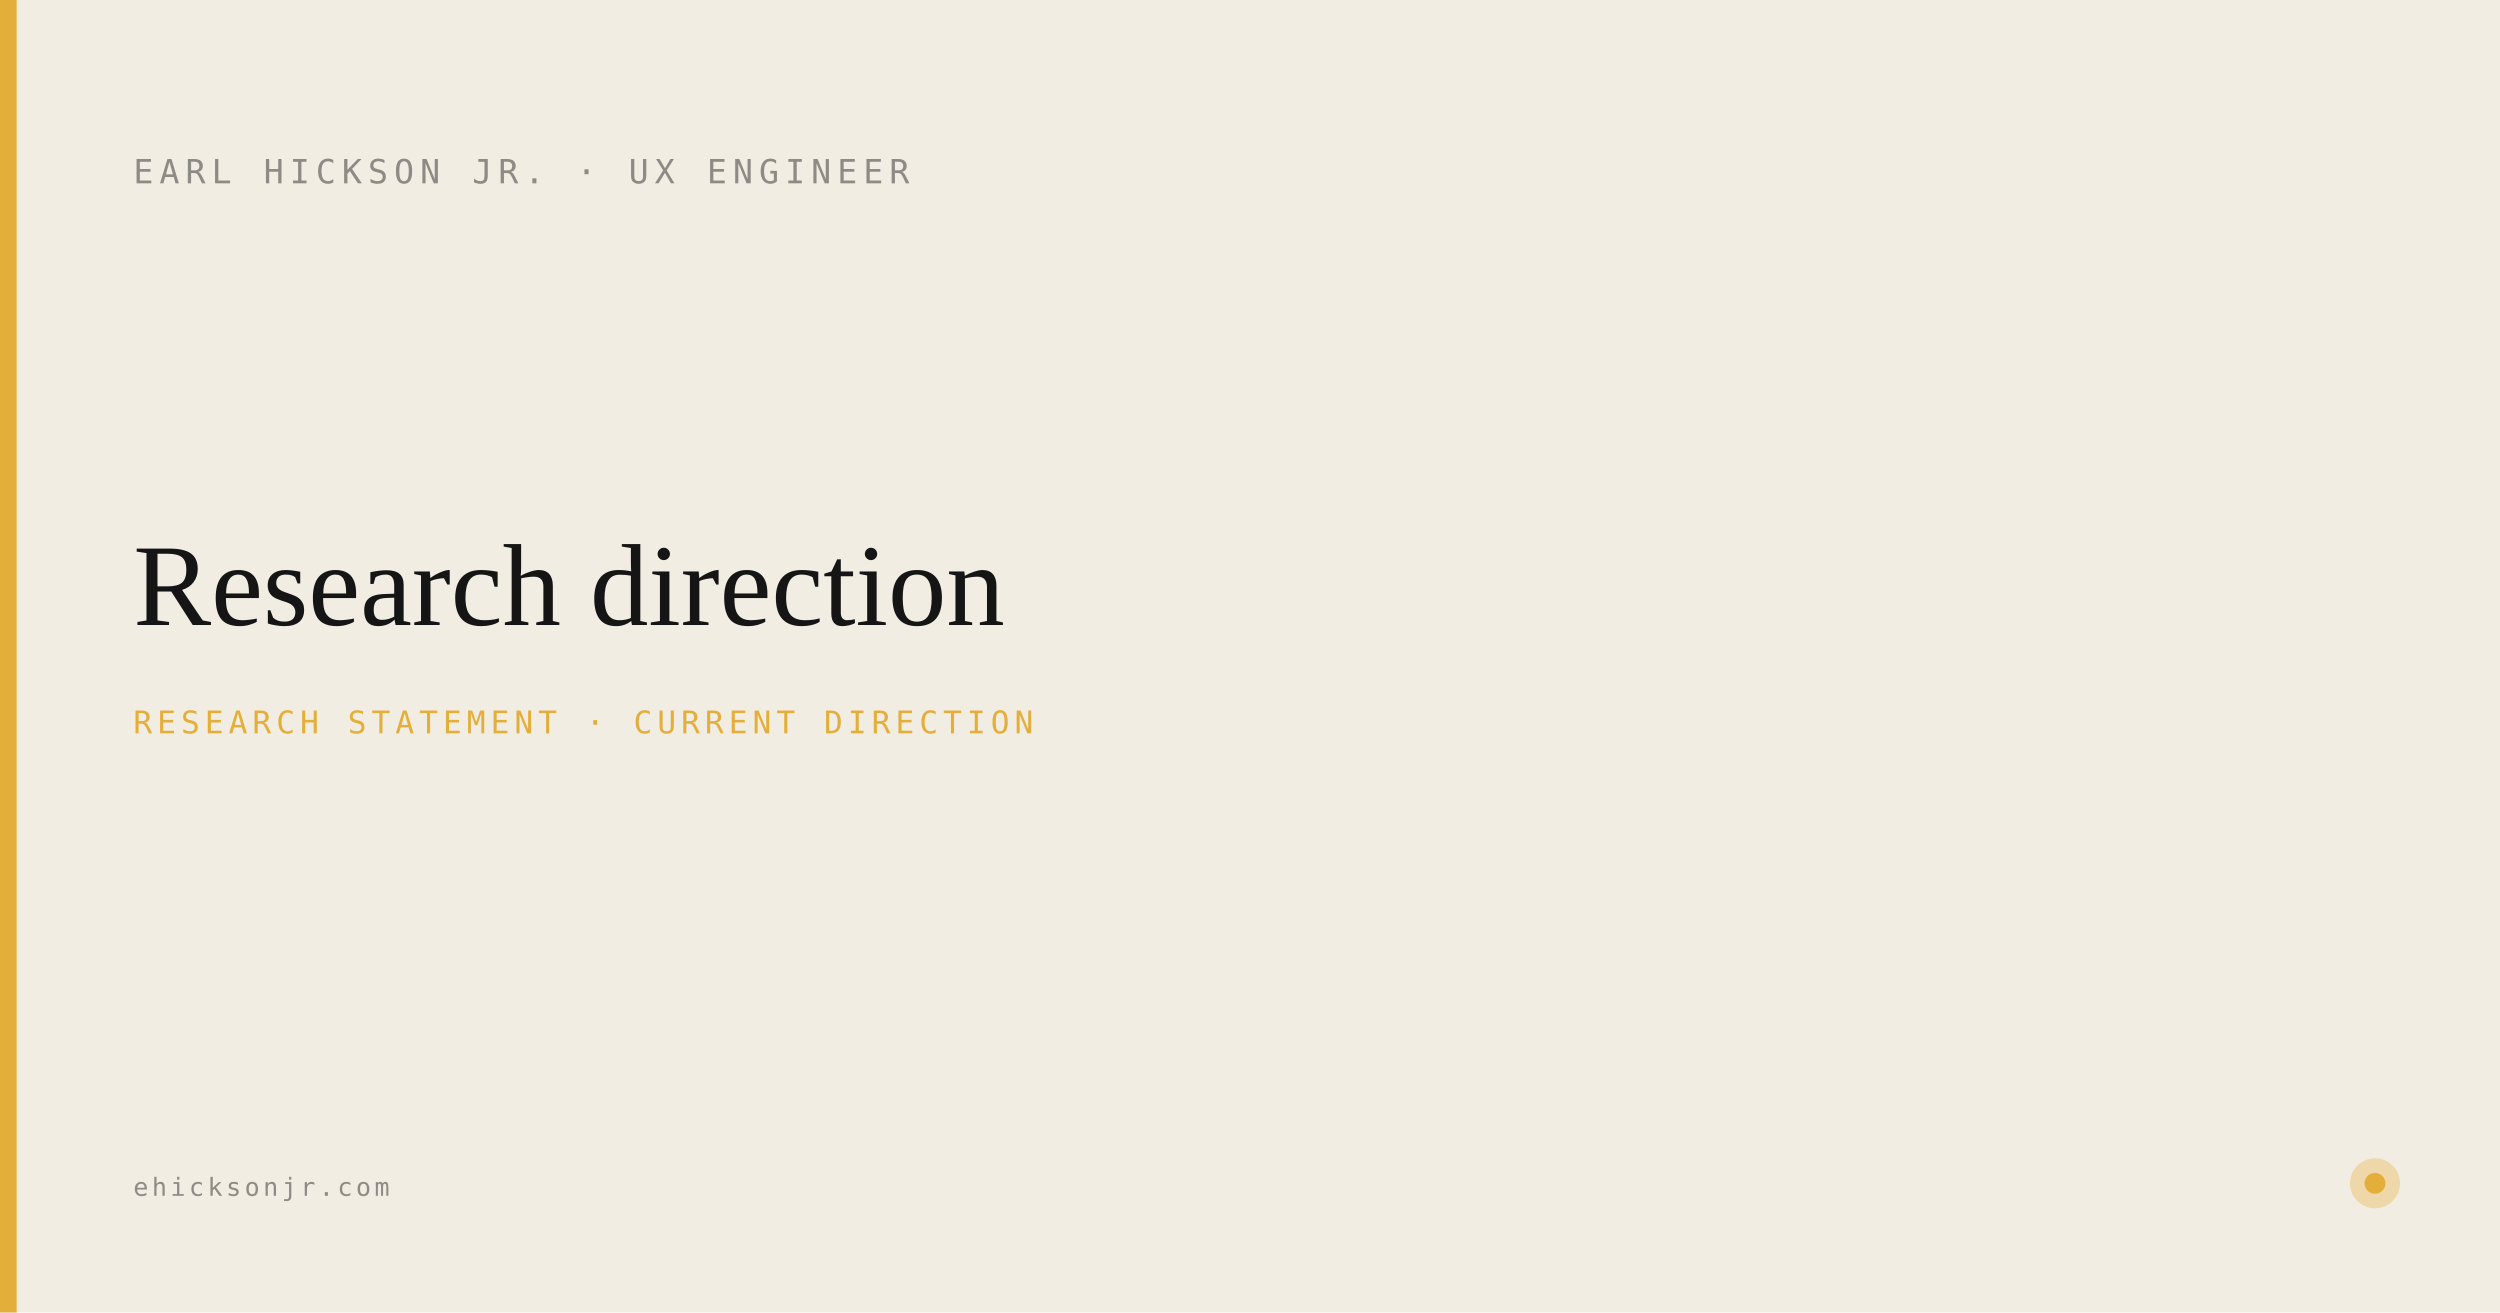
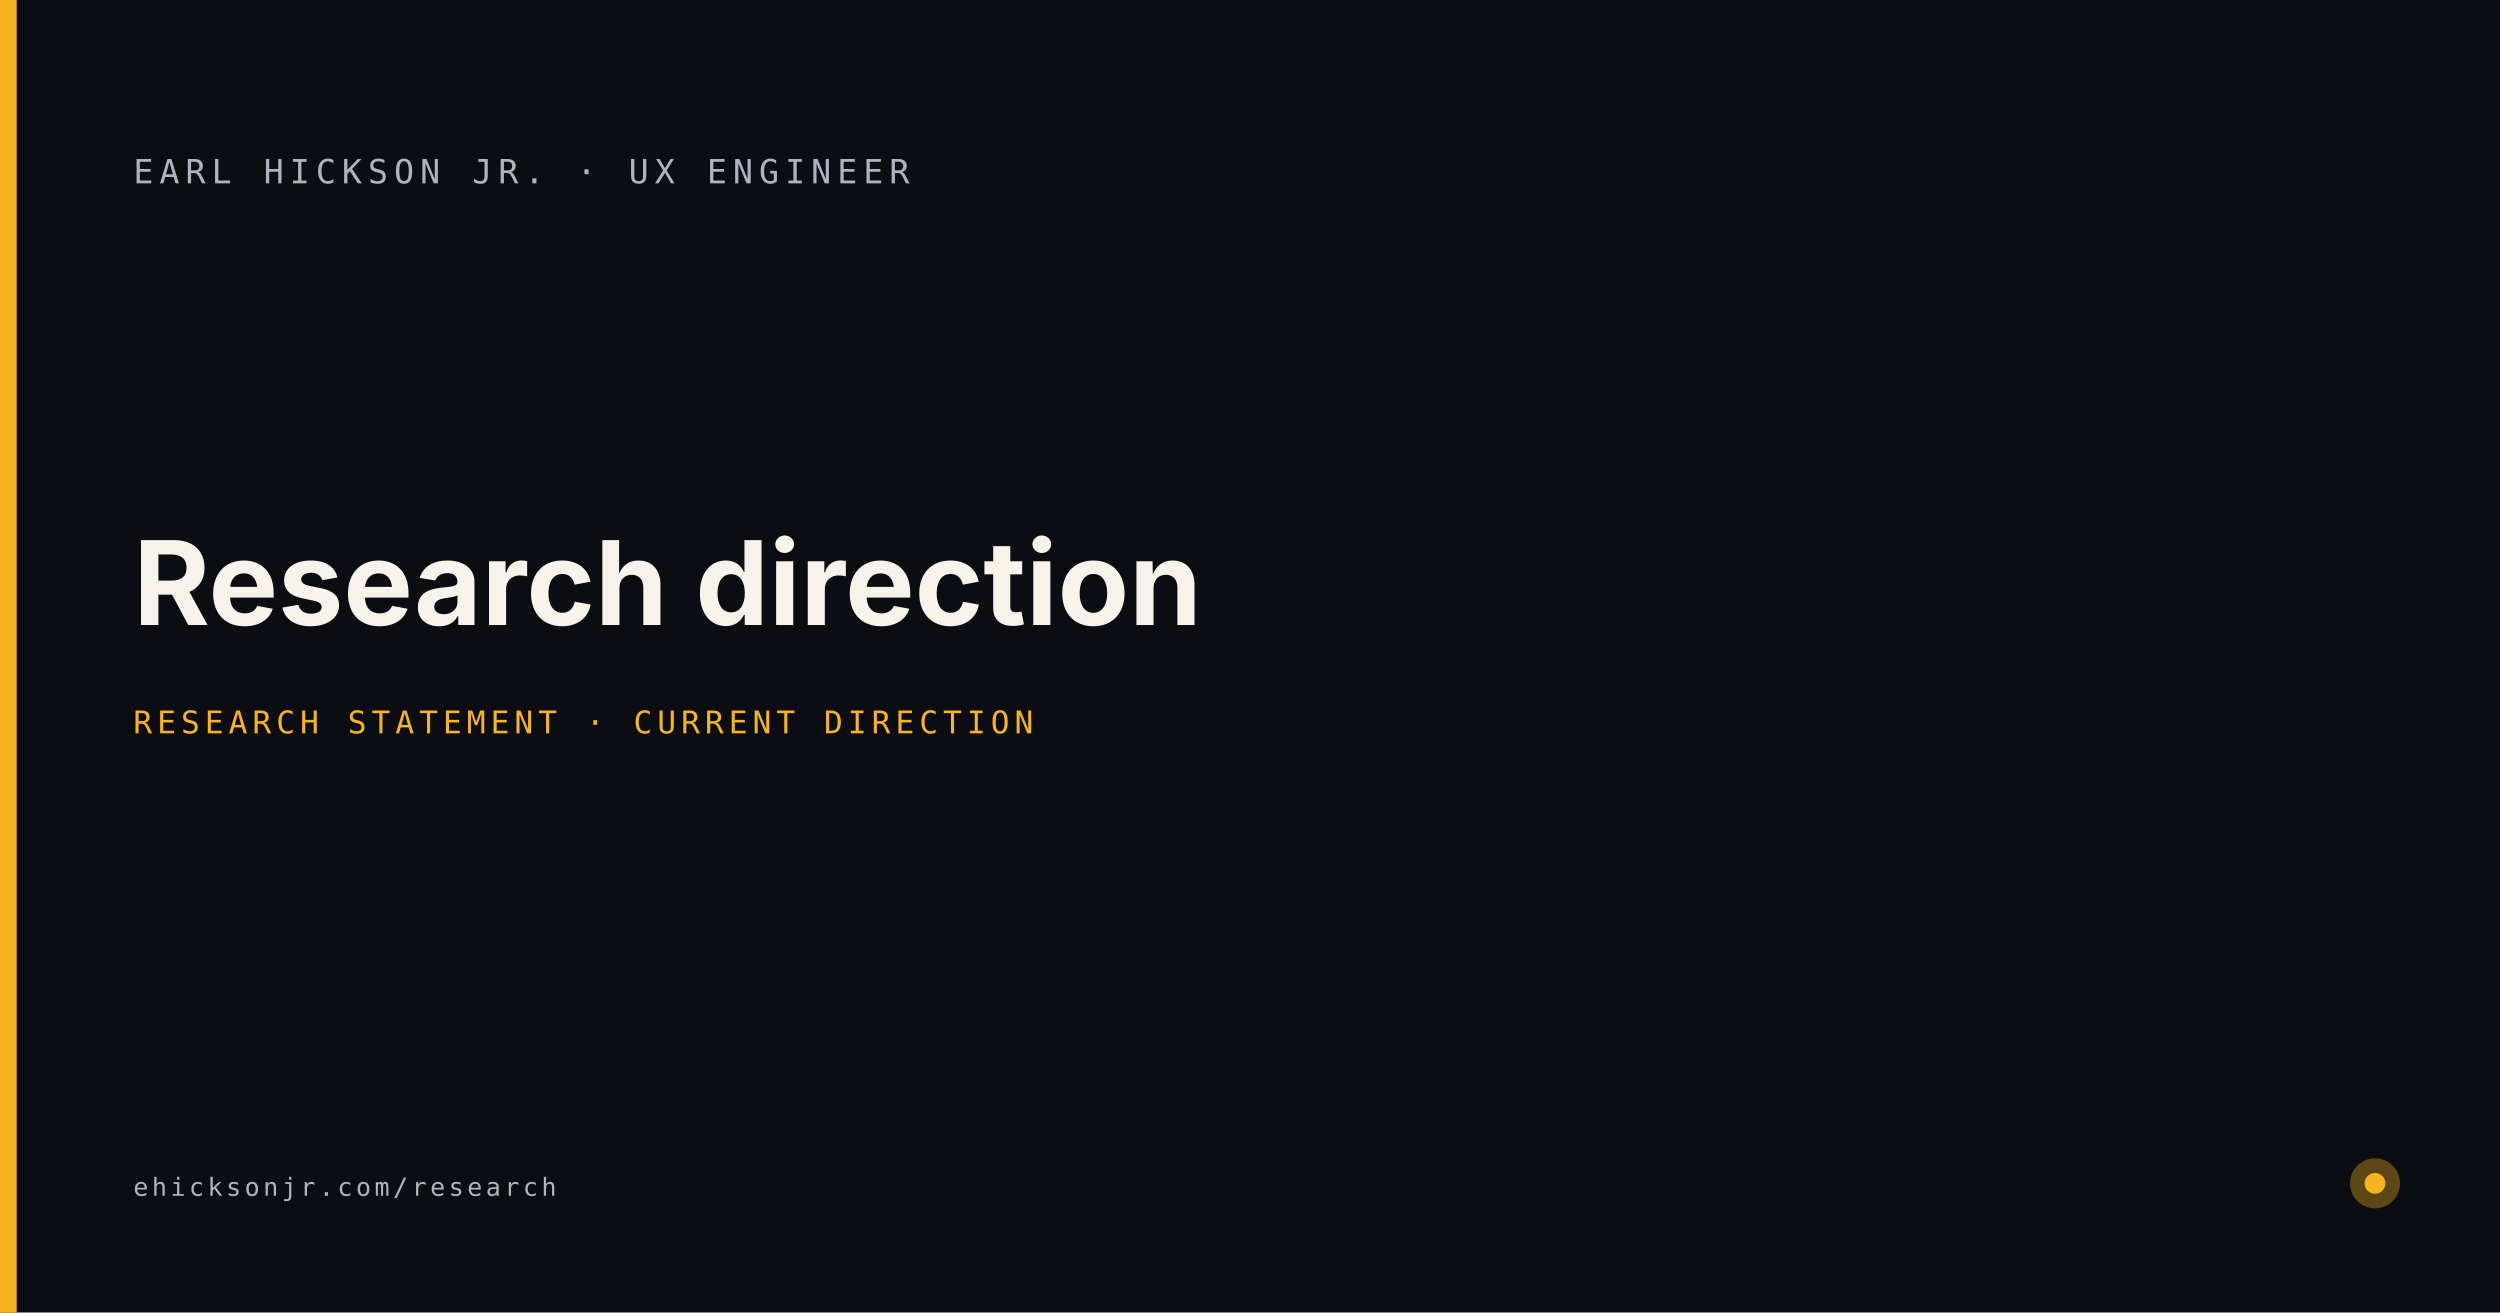
<svg xmlns="http://www.w3.org/2000/svg" width="1200" height="630" viewBox="0 0 1200 630">
-   <rect width="1200" height="630" fill="#F2EDE3" />
-   <rect x="0" y="0" width="8" height="630" fill="#E4AE3A" />
-   <text x="64" y="88" font-family="'JetBrains Mono',ui-monospace,'SF Mono',Menlo,Consolas,monospace" font-size="16" letter-spacing="0.18em" fill="rgba(21,21,21,0.45)">EARL HICKSON JR. · UX ENGINEER</text>
-   <text x="64" y="300" font-family="'Source Serif 4',Georgia,'Times New Roman',serif" font-size="56" font-weight="400" fill="#151515">Research direction</text>
-   <text x="64" y="352" font-family="'JetBrains Mono',ui-monospace,'SF Mono',Menlo,Consolas,monospace" font-size="15" letter-spacing="0.16em" fill="#E4AE3A">RESEARCH STATEMENT · CURRENT DIRECTION</text>
-   <text x="64" y="574" font-family="'JetBrains Mono',ui-monospace,'SF Mono',Menlo,Consolas,monospace" font-size="12" letter-spacing="0.14em" fill="rgba(21,21,21,0.45)">ehicksonjr.com</text>
-   <circle cx="1140" cy="568" r="8" fill="none" stroke="#E4AE3A" stroke-opacity="0.35" stroke-width="8" />
-   <circle cx="1140" cy="568" r="5" fill="#E4AE3A" />
+   <rect width="1200" height="630" fill="#0B0D12" />
+   <rect x="0" y="0" width="8" height="630" fill="#F6B51D" />
+   <text x="64" y="88" font-family="'JetBrains Mono',ui-monospace,'SF Mono',Menlo,Consolas,monospace" font-size="16" letter-spacing="0.18em" fill="#AEB4BF">EARL HICKSON JR. · UX ENGINEER</text>
+   <text x="64" y="300" font-family="Manrope,Inter,Arial,sans-serif" font-size="56" font-weight="700" fill="#F7F3EB">Research direction</text>
+   <text x="64" y="352" font-family="'JetBrains Mono',ui-monospace,'SF Mono',Menlo,Consolas,monospace" font-size="15" letter-spacing="0.16em" fill="#F6B51D">RESEARCH STATEMENT · CURRENT DIRECTION</text>
+   <text x="64" y="574" font-family="'JetBrains Mono',ui-monospace,'SF Mono',Menlo,Consolas,monospace" font-size="12" letter-spacing="0.14em" fill="#AEB4BF">ehicksonjr.com/research</text>
+   <circle cx="1140" cy="568" r="8" fill="none" stroke="#F6B51D" stroke-opacity="0.35" stroke-width="8" />
+   <circle cx="1140" cy="568" r="5" fill="#F6B51D" />
</svg>
